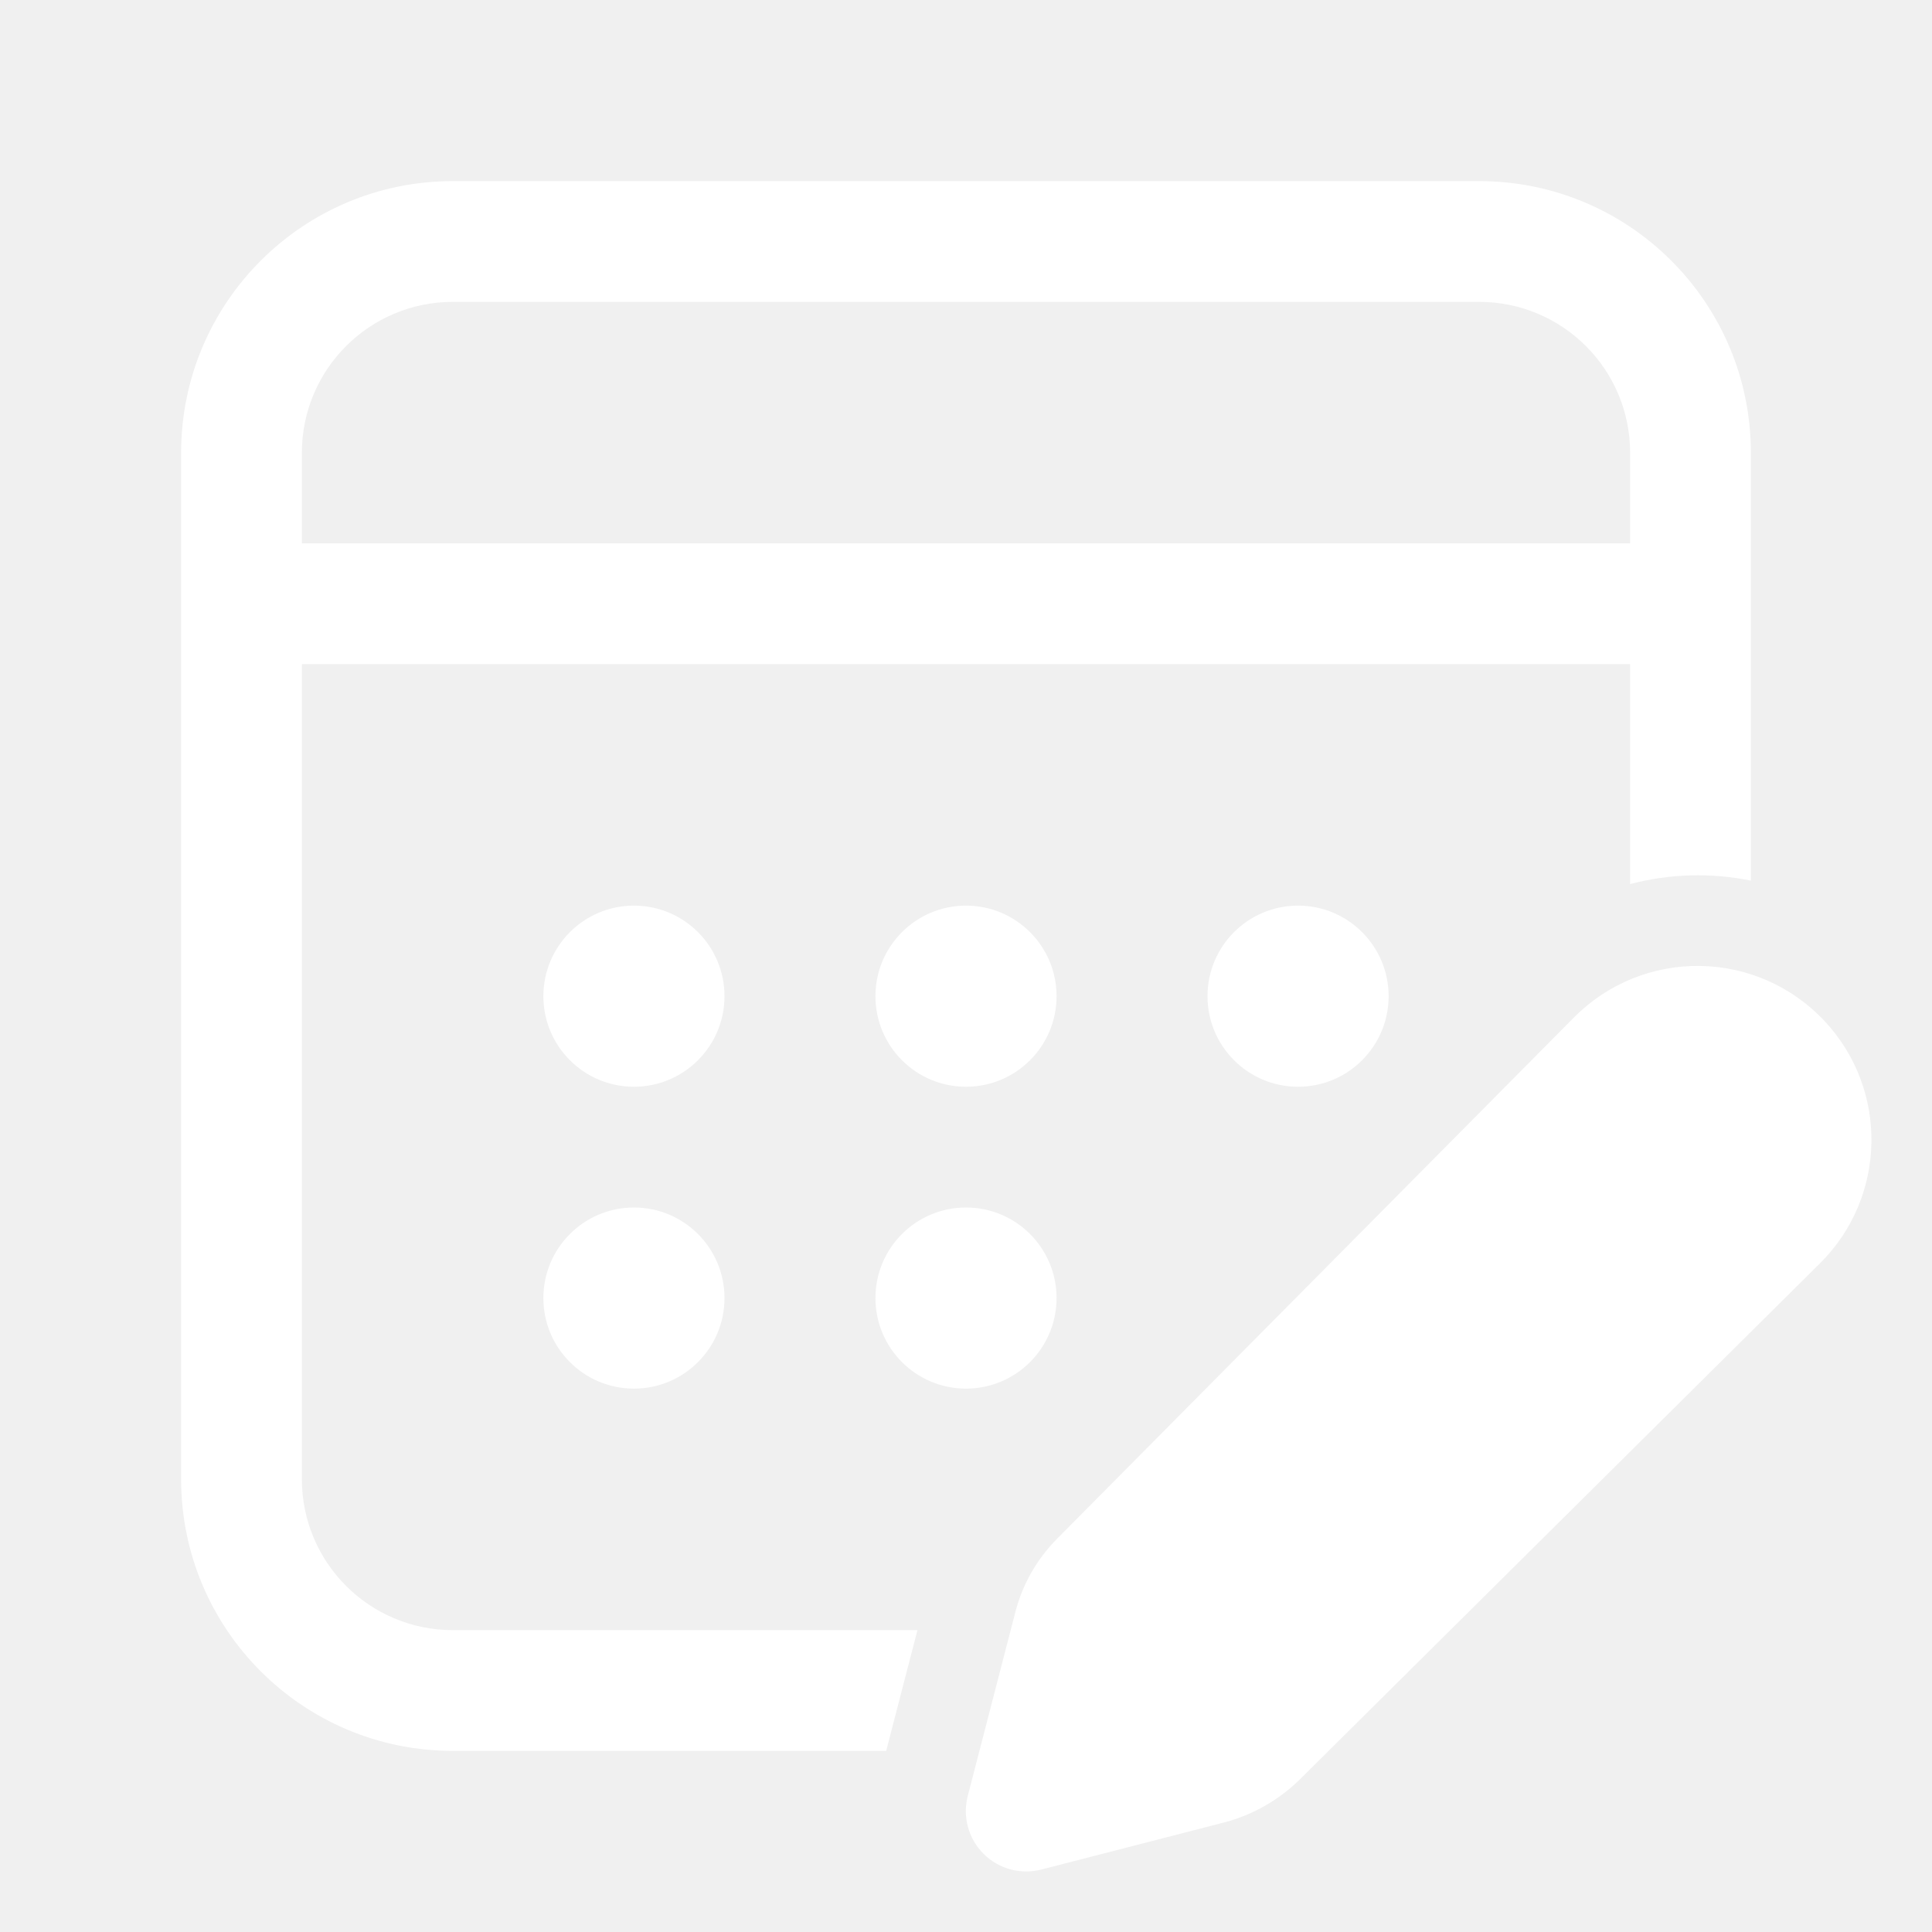
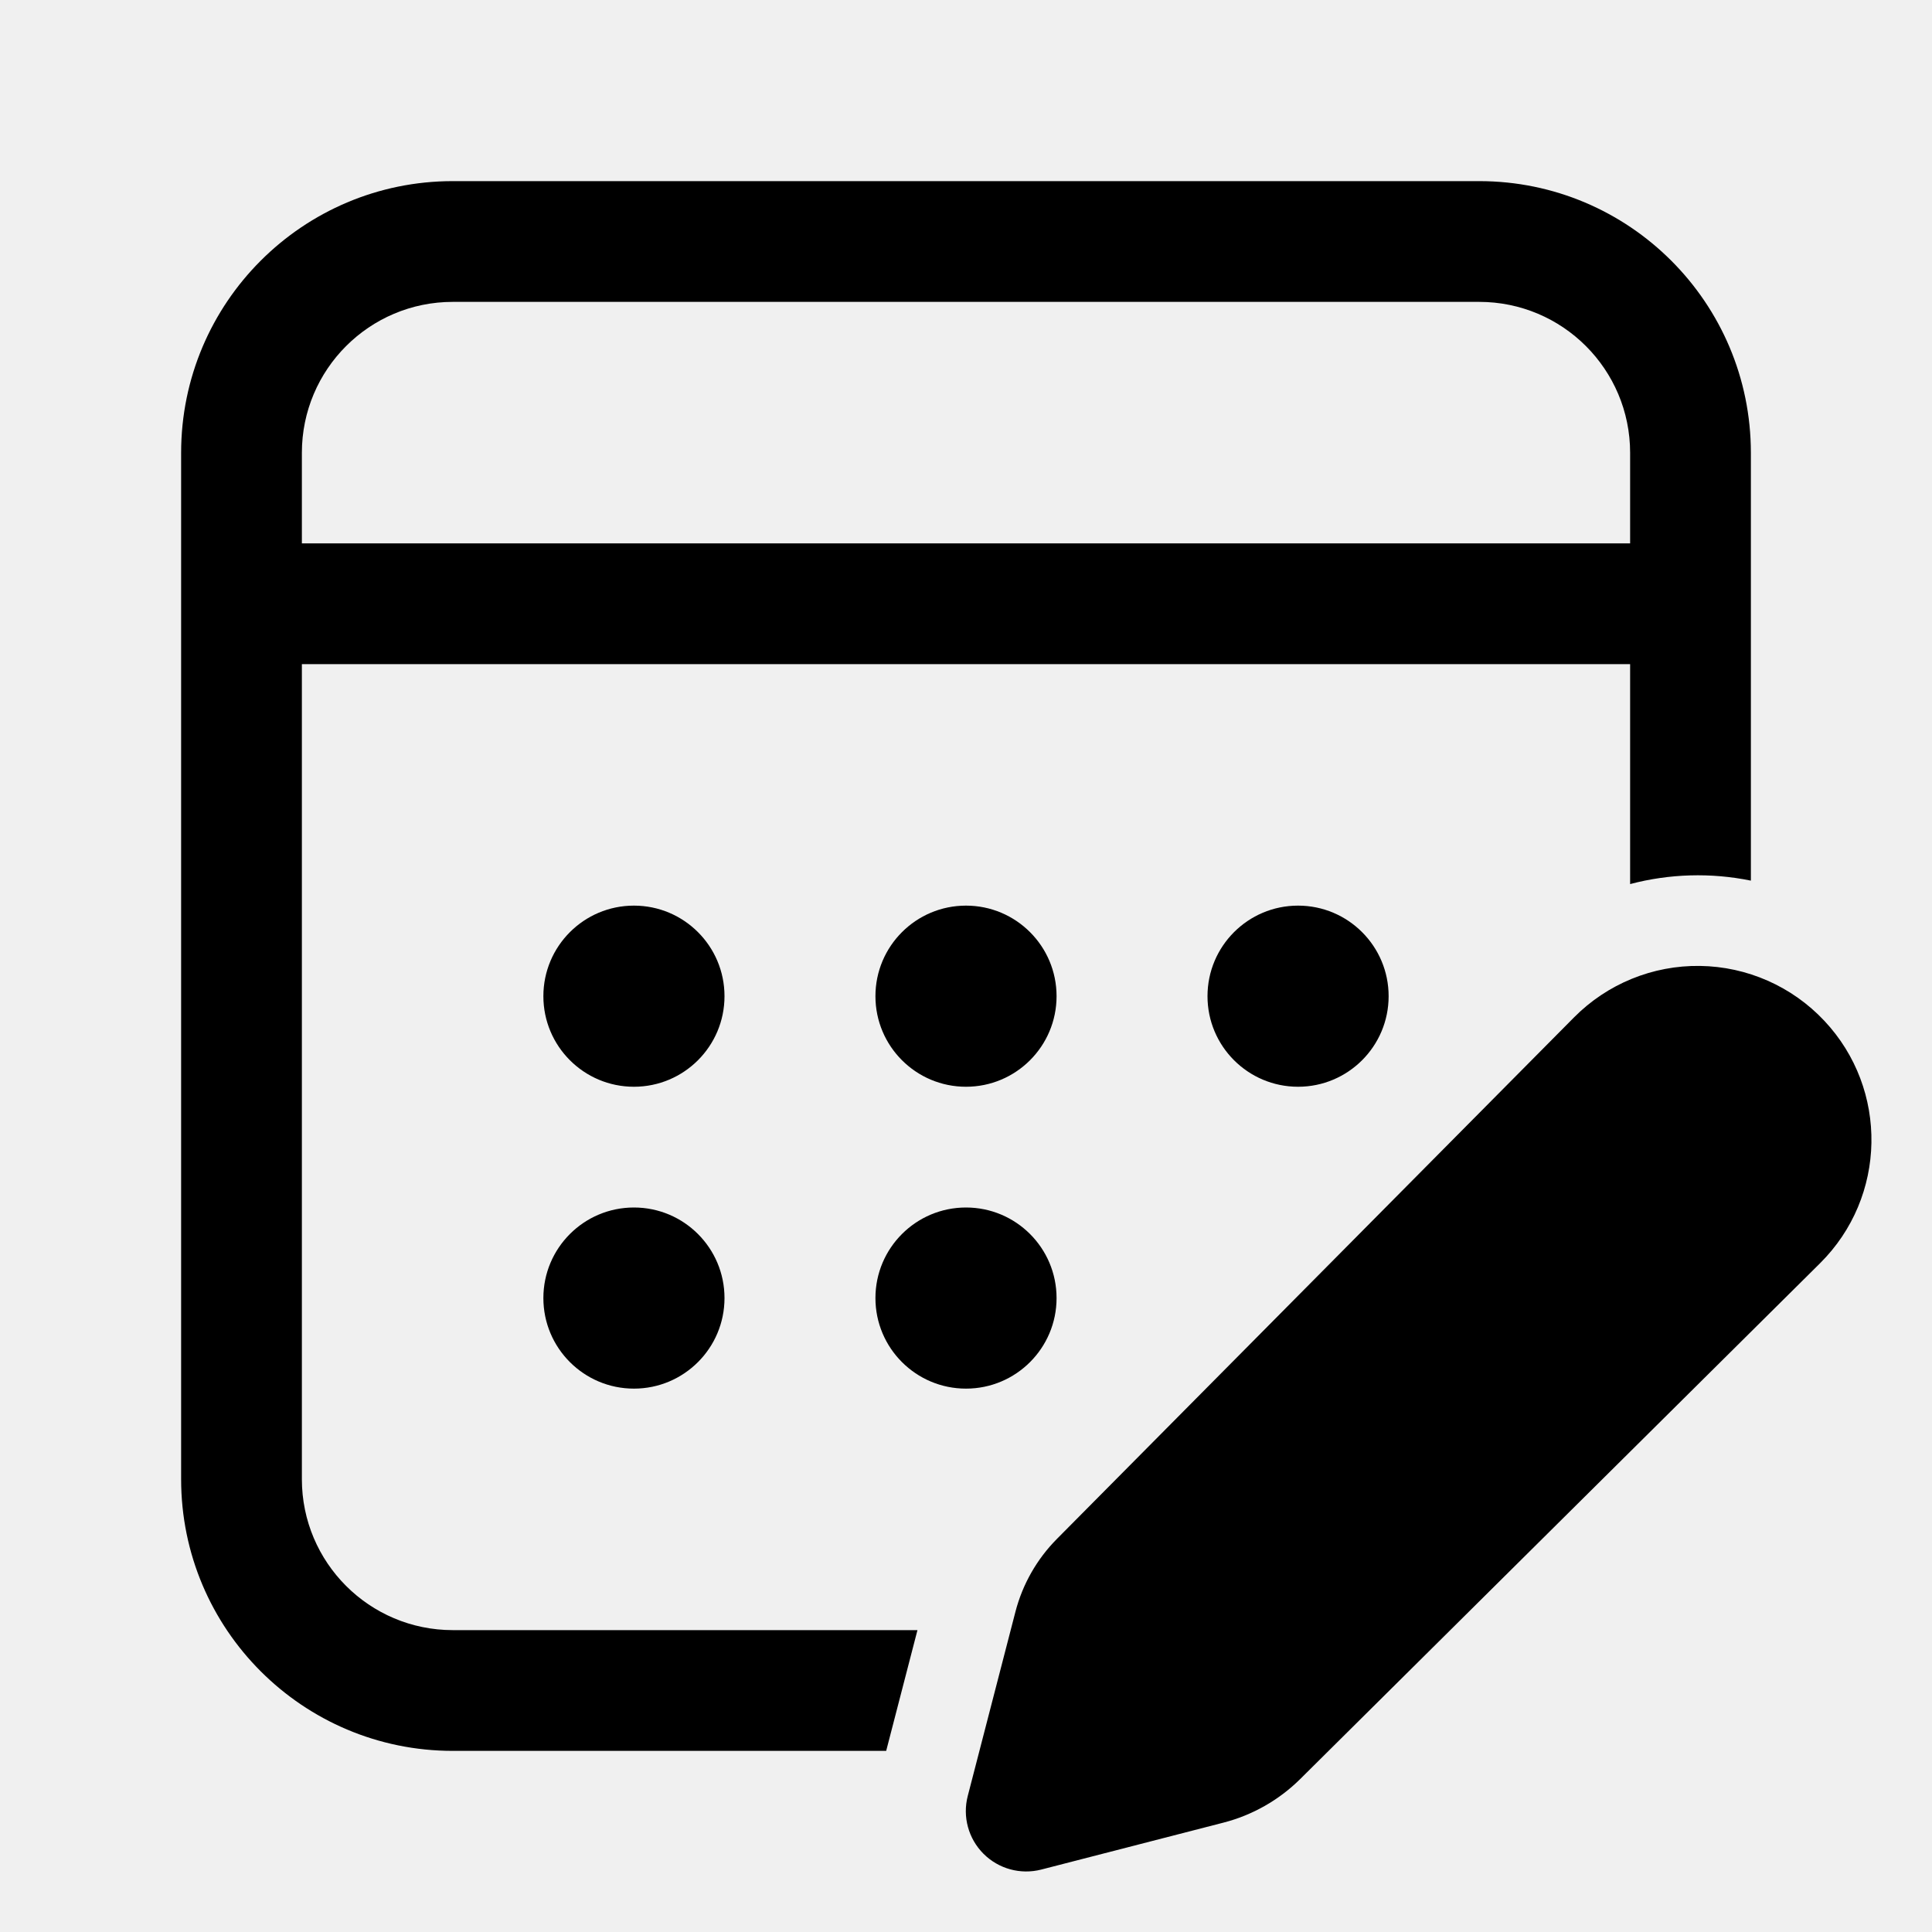
<svg xmlns="http://www.w3.org/2000/svg" width="16" height="16" viewBox="0 0 32 32">
-   <path fill="#fff" d="M7.5 3h17A4.5 4.5 0 0 1 29 7.5v7.086a4.4 4.4 0 0 0-2 .057V11H5v13.5A2.5 2.5 0 0 0 7.5 27h7.696l-.518 2H7.5A4.5 4.5 0 0 1 3 24.5v-17A4.5 4.5 0 0 1 7.5 3M5 7.5V9h22V7.5A2.5 2.5 0 0 0 24.5 5h-17A2.5 2.5 0 0 0 5 7.5m16.535 21.967l8.61-8.543a2.88 2.88 0 0 0 .071-4.017a2.88 2.88 0 0 0-4.144-.057l-8.567 8.64c-.331.334-.568.75-.686 1.205l-.79 3.052a1 1 0 0 0 1.217 1.219l3.02-.778a2.8 2.8 0 0 0 1.269-.721M12 16.5a1.5 1.5 0 1 1-3 0a1.5 1.5 0 0 1 3 0M10.5 23a1.5 1.5 0 1 0 0-3a1.5 1.5 0 0 0 0 3m5.5 0a1.5 1.5 0 1 0 0-3a1.5 1.5 0 0 0 0 3m0-5a1.5 1.5 0 1 0 0-3a1.5 1.5 0 0 0 0 3m5.5 0a1.5 1.5 0 1 0 0-3a1.5 1.5 0 0 0 0 3" />
+   <path fill="currentColor" d="M7.5 3h17A4.5 4.5 0 0 1 29 7.5v7.086a4.4 4.4 0 0 0-2 .057V11H5v13.5A2.5 2.5 0 0 0 7.5 27h7.696l-.518 2H7.5A4.5 4.5 0 0 1 3 24.5v-17A4.5 4.5 0 0 1 7.5 3M5 7.5V9h22V7.5A2.5 2.5 0 0 0 24.5 5h-17A2.5 2.5 0 0 0 5 7.5m16.535 21.967l8.61-8.543a2.88 2.88 0 0 0 .071-4.017a2.88 2.88 0 0 0-4.144-.057l-8.567 8.64c-.331.334-.568.75-.686 1.205l-.79 3.052a1 1 0 0 0 1.217 1.219l3.02-.778a2.8 2.8 0 0 0 1.269-.721M12 16.5a1.5 1.5 0 1 1-3 0a1.5 1.5 0 0 1 3 0M10.5 23a1.5 1.5 0 1 0 0-3a1.5 1.5 0 0 0 0 3m5.5 0a1.5 1.5 0 1 0 0-3a1.5 1.5 0 0 0 0 3m0-5a1.5 1.5 0 1 0 0-3a1.5 1.5 0 0 0 0 3m5.5 0a1.5 1.5 0 1 0 0-3a1.5 1.5 0 0 0 0 3" />
</svg>
